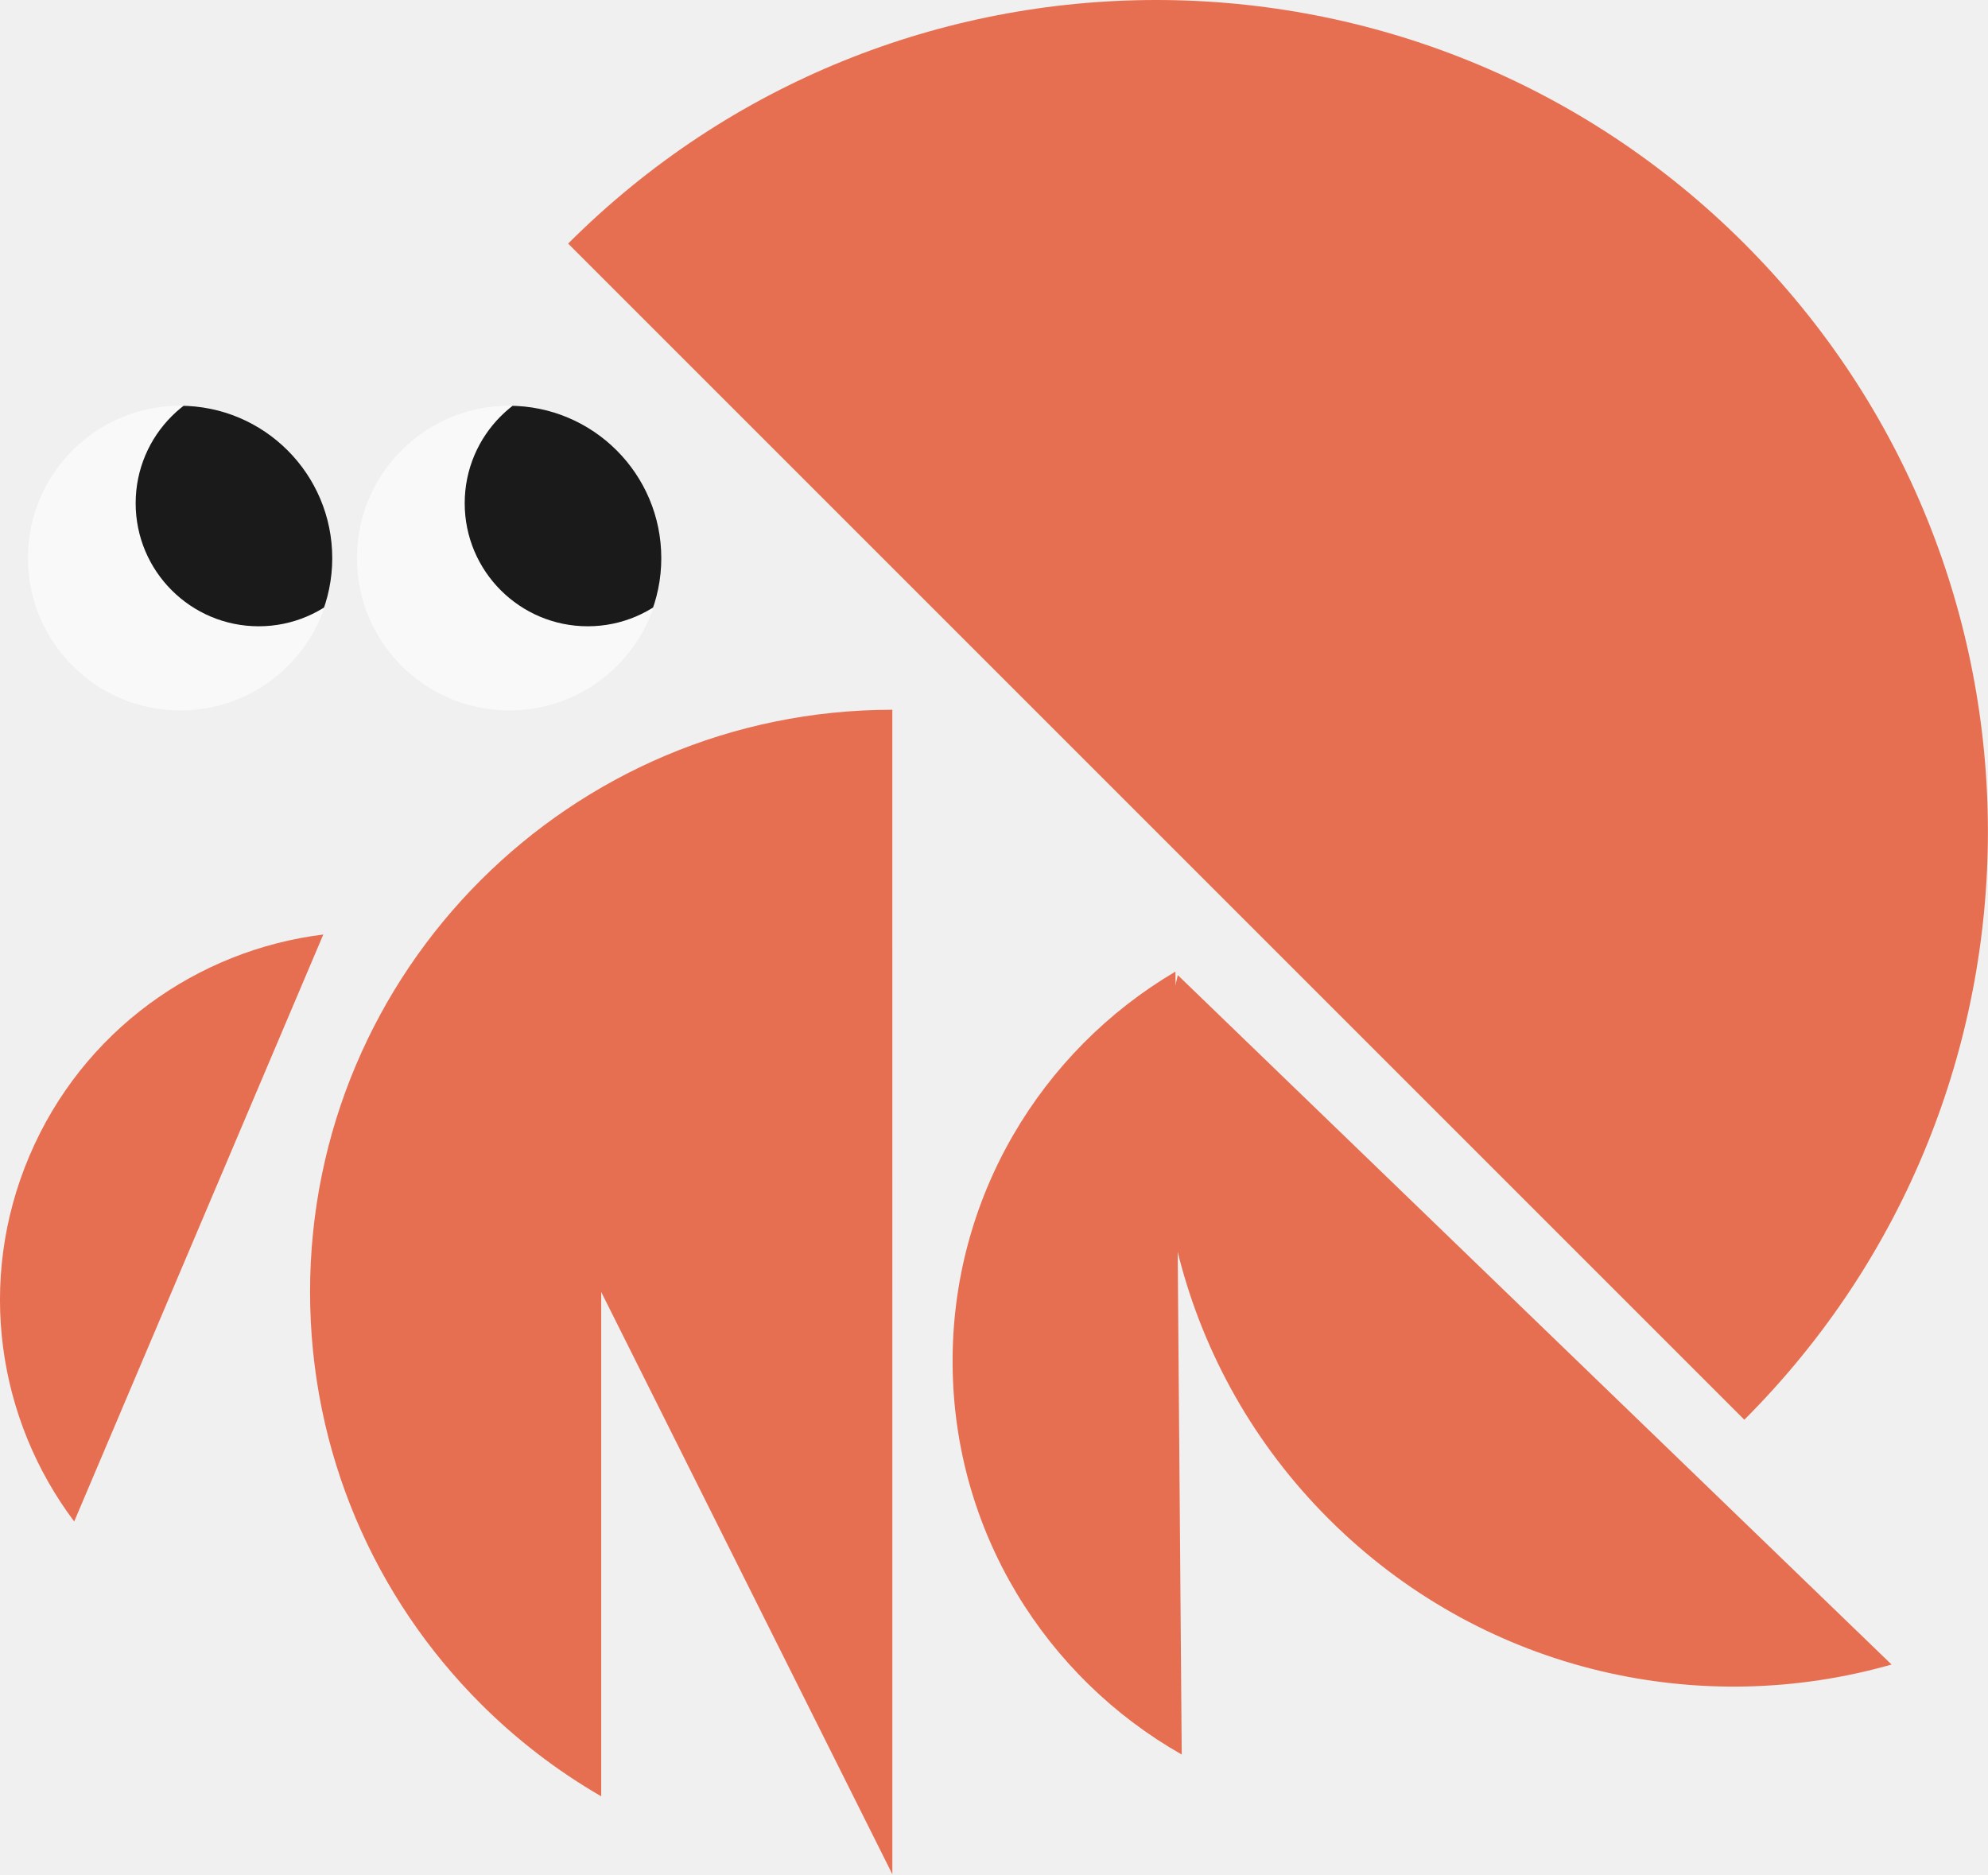
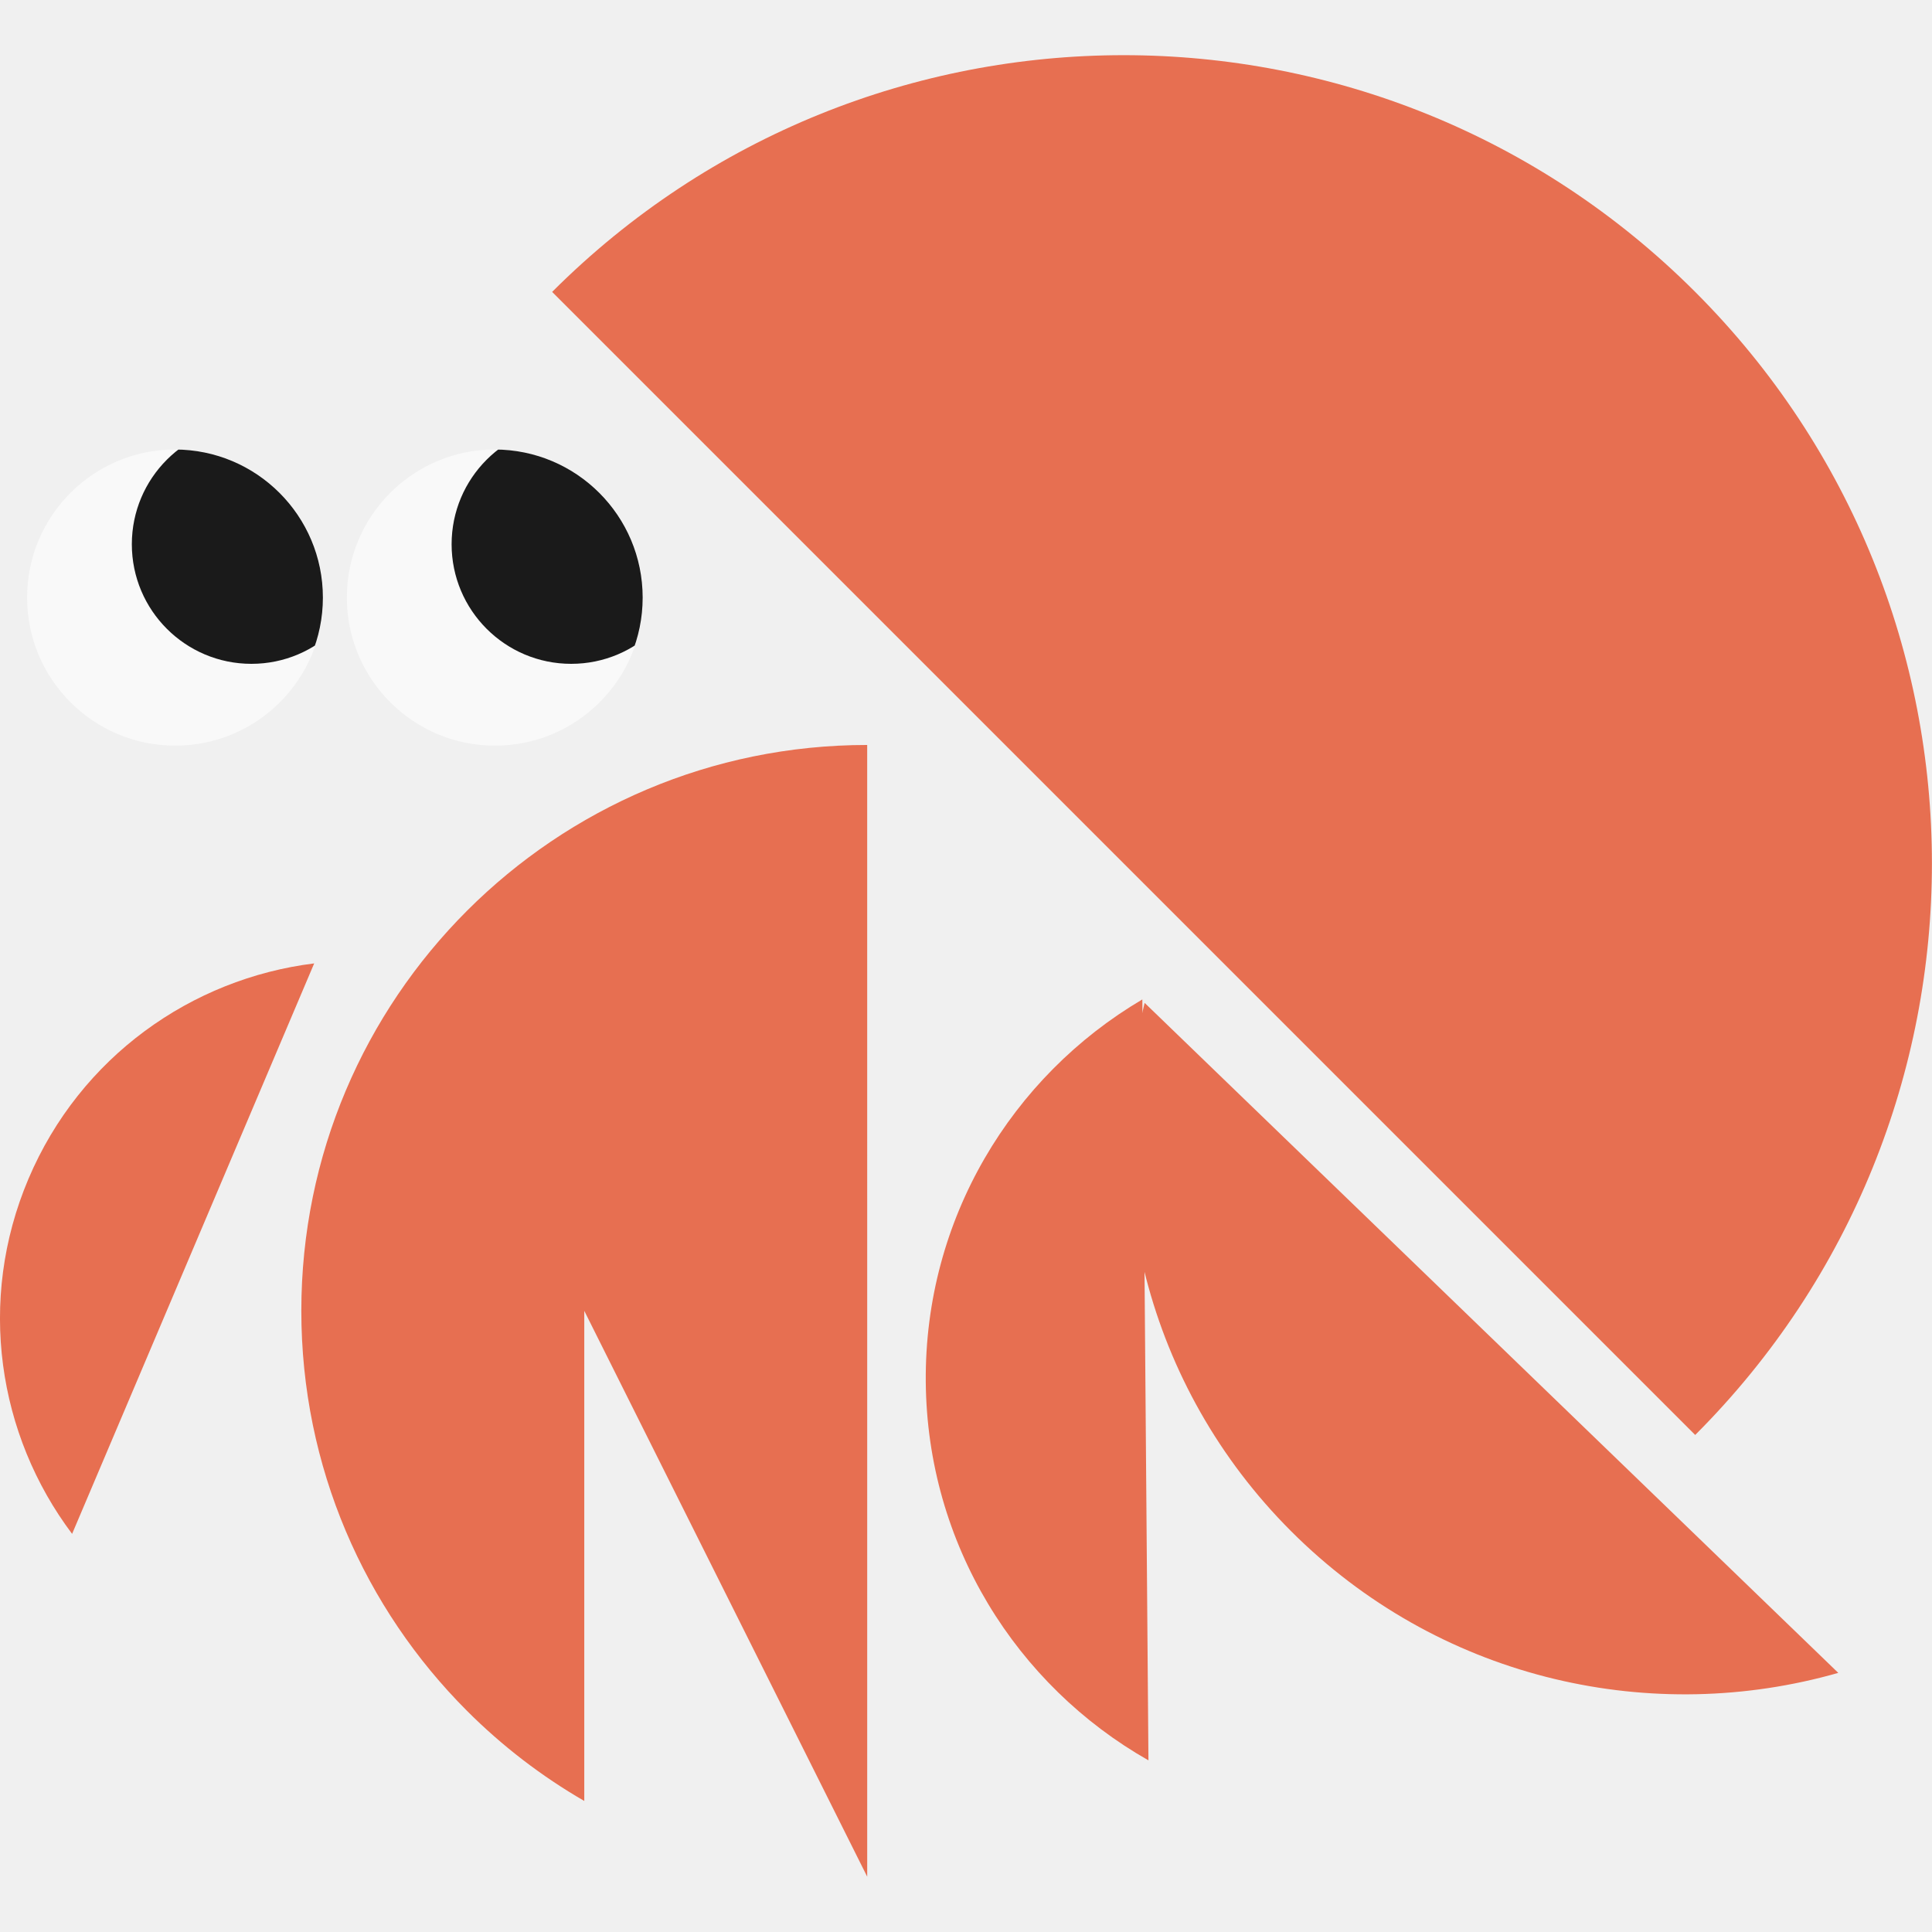
- <svg xmlns="http://www.w3.org/2000/svg" width="109.96mm" height="103.68mm" version="1.1" viewBox="0 0 109.96 103.68">
+ <svg xmlns="http://www.w3.org/2000/svg" width="109.96mm" height="109.96mm" version="1.1" viewBox="0 0 109.96 103.68">
  <defs>
    <clipPath id="clipPath1240-3">
      <path d="m1749.7 3623.5c0-10.119 8.203-18.322 18.322-18.322 10.119 0 18.322 8.203 18.322 18.322 0 10.119-8.203 18.322-18.322 18.322-10.119 0-18.322-8.203-18.322-18.322z" fill="#fff" stroke-width="23.371" style="mix-blend-mode:normal" />
    </clipPath>
  </defs>
  <g transform="translate(-48.586 -119.01)">
    <g fill="#e76f51">
      <path d="m112.54 119.01c-11.773 0-23.546 4.491-32.529 13.474l65.057 65.057c17.965-17.965 17.965-47.092 0-65.057-8.982-8.982-20.756-13.474-32.529-13.474z" style="mix-blend-mode:normal" />
      <path d="m97.942 158.27c-17.787-5e-5 -32.206 14.42-32.206 32.206 5.3e-5 8.893 3.605 16.944 9.434 22.772 1.984 1.984 4.225 3.71 6.67 5.124v-27.896l16.103 32.206v-32.206z" style="mix-blend-mode:normal" />
      <path d="m52.69 203.17 6.889-16.234 6.889-16.234c-6.977 0.863-13.316 5.32-16.26 12.257-2.944 6.937-1.745 14.593 2.482 20.211z" stop-color="#000000" style="font-variation-settings:normal;mix-blend-mode:normal" />
      <path d="m113.95 216.06-0.174-21.654-0.174-21.653c-7.437 4.382-12.4 12.501-12.326 21.754 0.074 9.253 5.166 17.291 12.673 21.553z" stop-color="#000000" style="font-variation-settings:normal;mix-blend-mode:normal" />
      <path d="m153.21 211.08-19.738-19.065-19.738-19.065c-2.639 10.617 0.298 22.312 8.733 30.459 8.434 8.147 20.224 10.677 30.742 7.674z" stop-color="#000000" style="font-variation-settings:normal;mix-blend-mode:normal" />
    </g>
    <path d="m50.129 149.88c0-4.655 3.774-8.428 8.429-8.428 4.655 0 8.428 3.774 8.428 8.428 0 4.655-3.774 8.428-8.428 8.428-4.655 0-8.429-3.773-8.429-8.428z" fill="#f9f9f9" stroke-width="10.751" style="mix-blend-mode:normal" />
    <circle transform="matrix(.46002 0 0 .46002 -754.79 -1517)" cx="1777.5" cy="3616.9" r="14.795" clip-path="url(#clipPath1240-3)" fill="#1a1a1a" stop-color="#000000" />
    <path d="m68.328 149.88c0-4.655 3.774-8.428 8.429-8.428 4.655 0 8.428 3.774 8.428 8.428 0 4.655-3.774 8.428-8.428 8.428-4.655 0-8.429-3.773-8.429-8.428z" fill="#f9f9f9" stroke-width="10.751" style="mix-blend-mode:normal" />
    <circle transform="matrix(.46002 0 0 .46002 -736.59 -1517)" cx="1777.5" cy="3616.9" r="14.795" clip-path="url(#clipPath1240-3)" fill="#1a1a1a" stop-color="#000000" />
  </g>
</svg>
